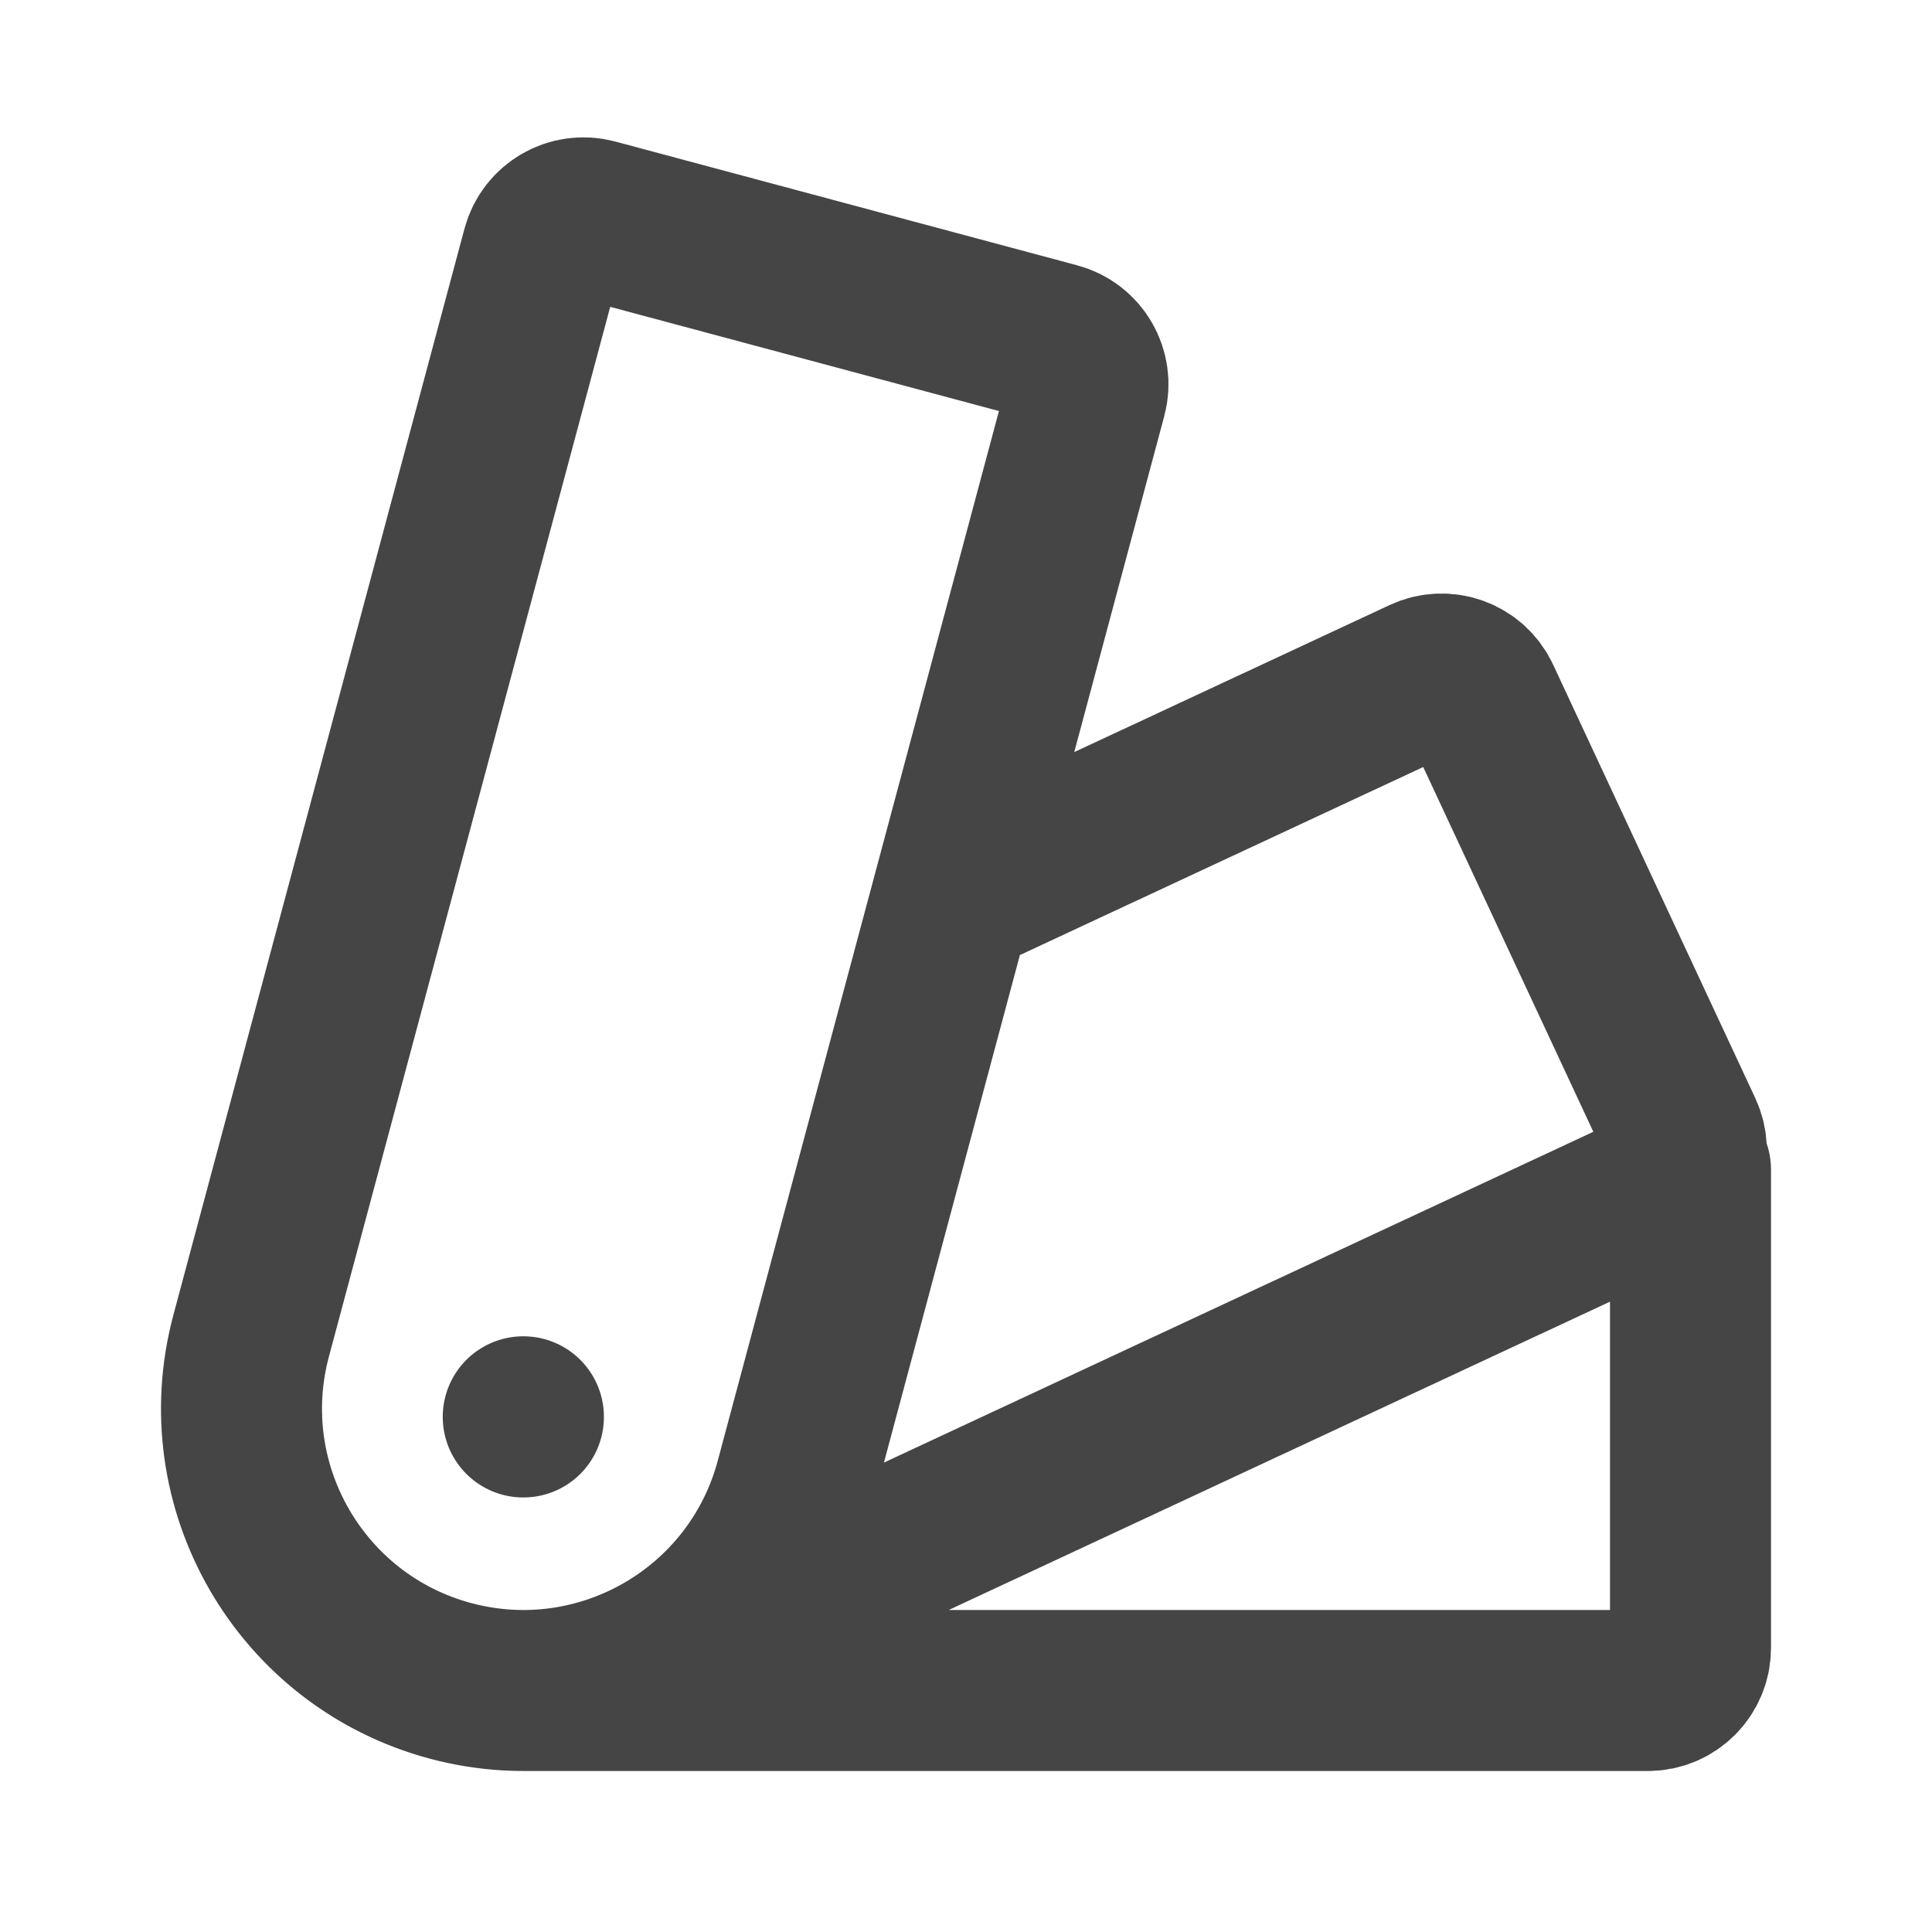
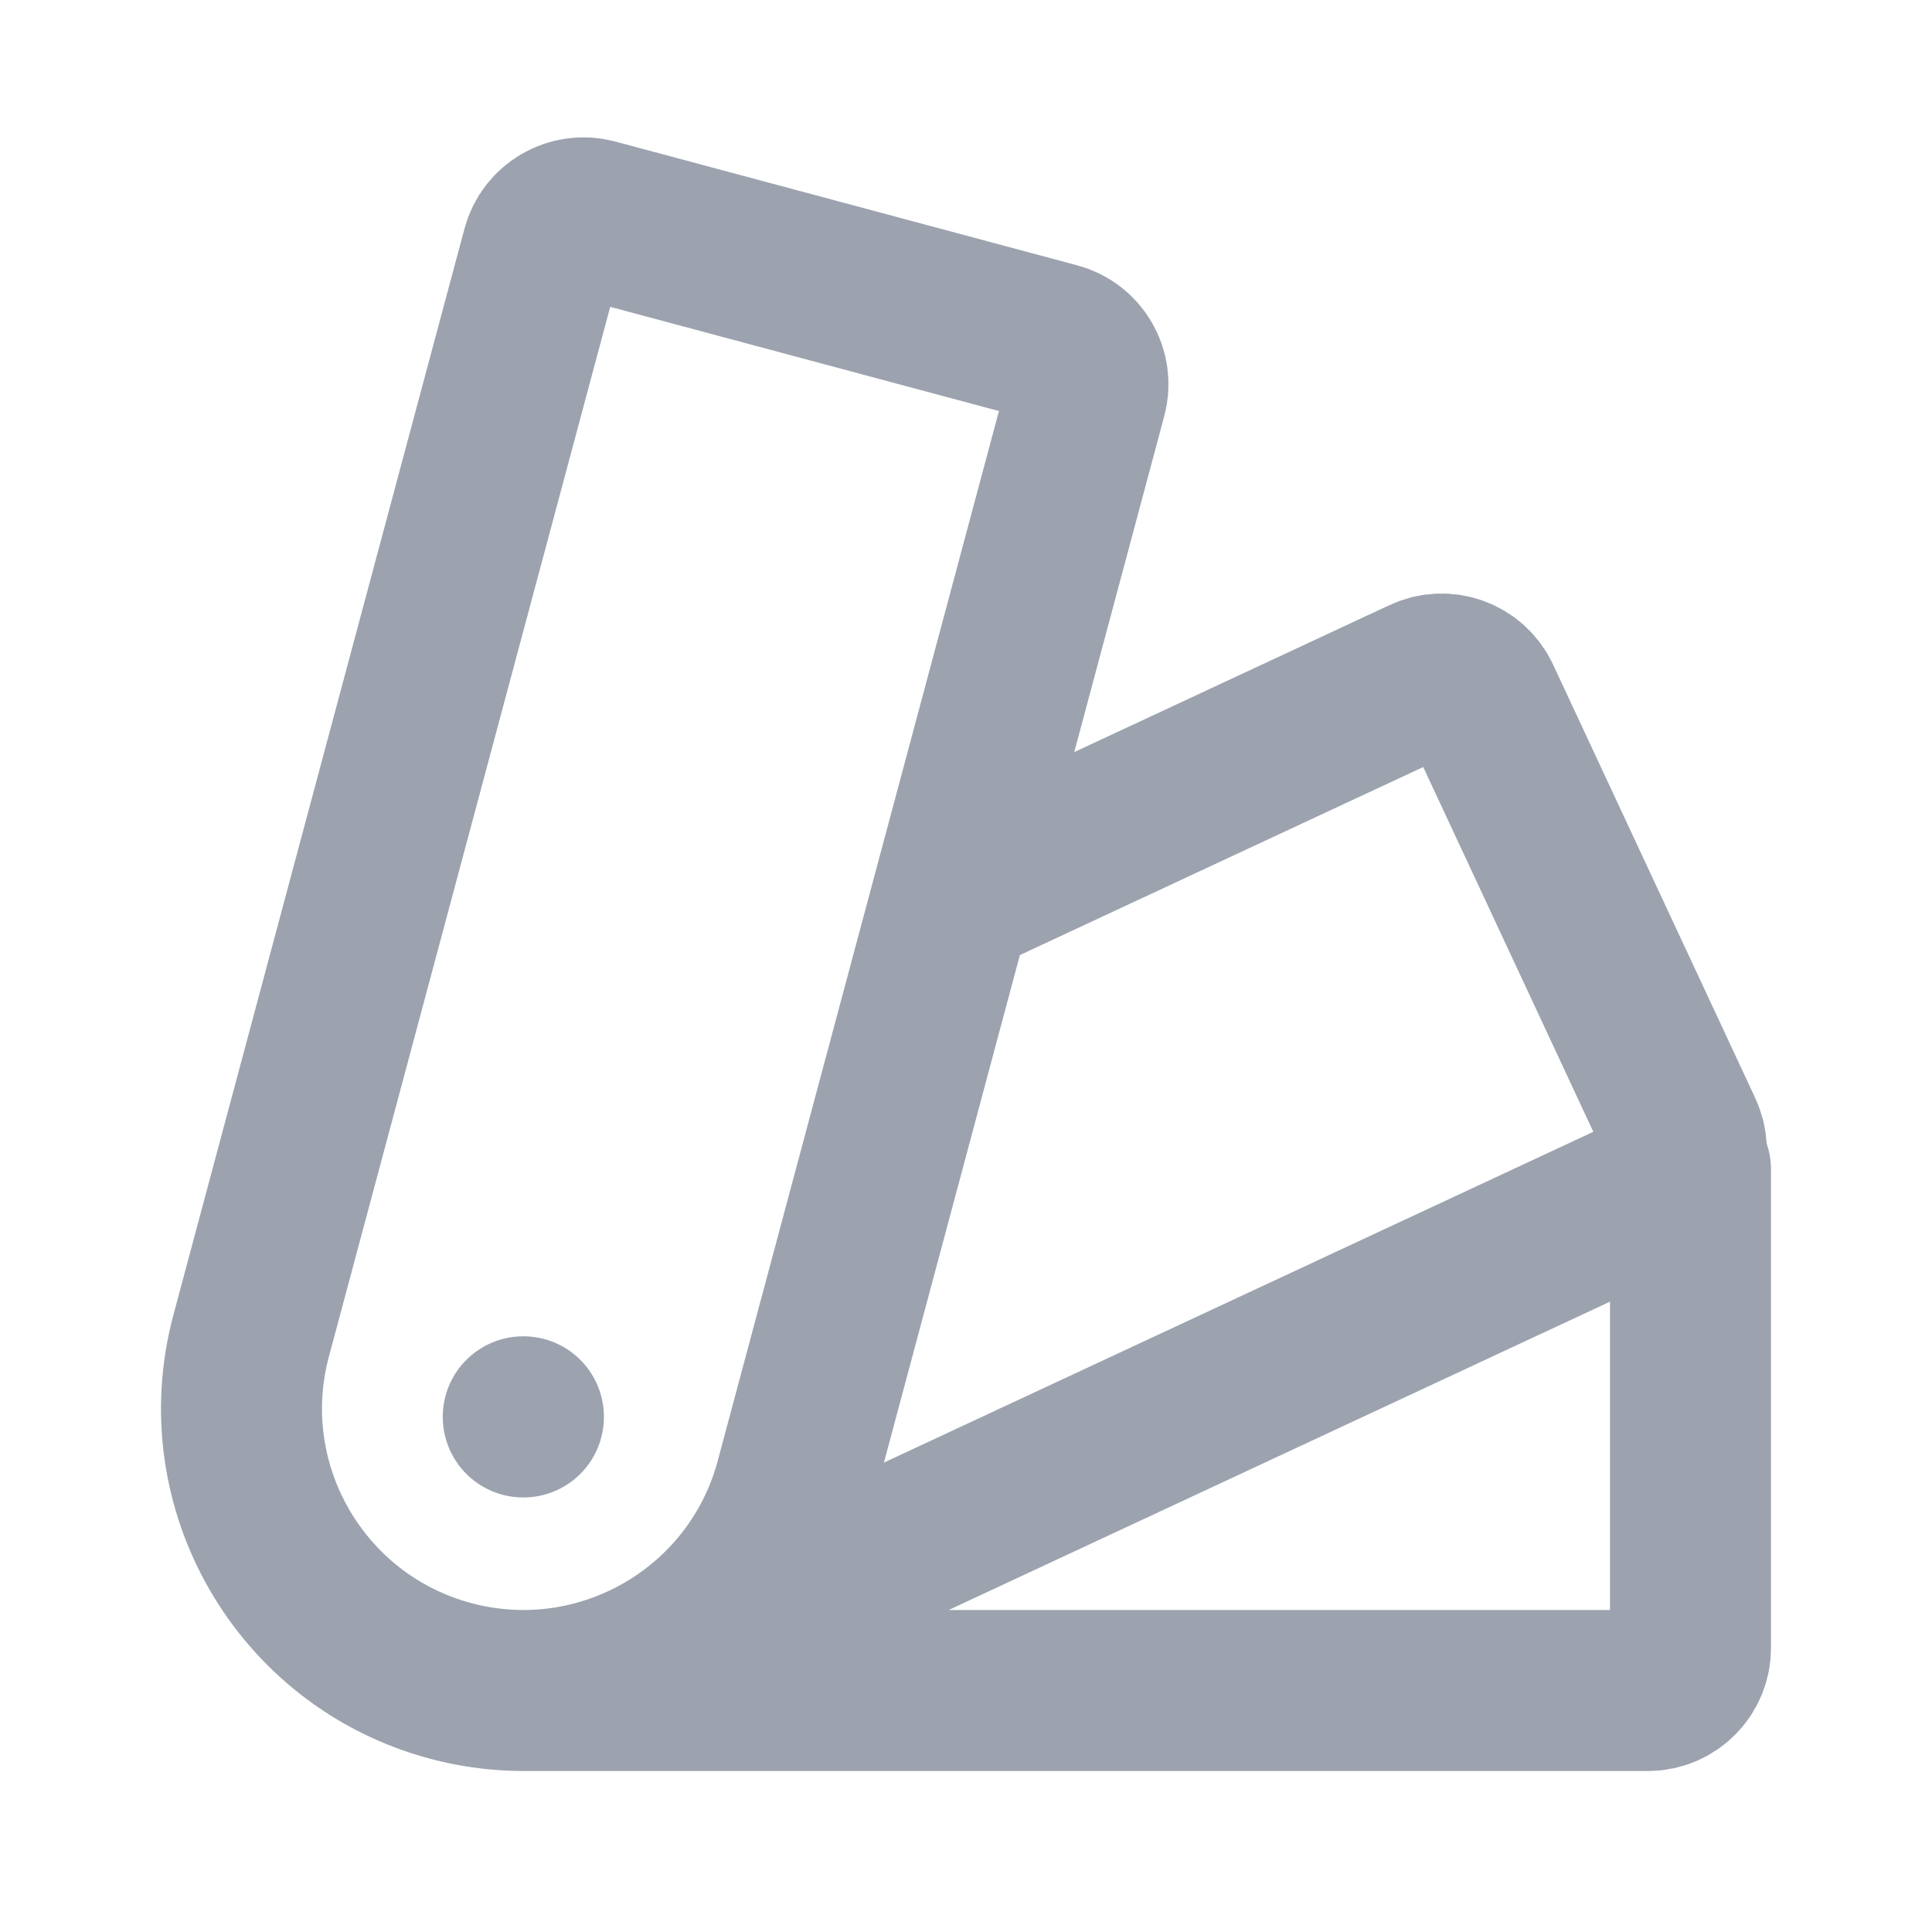
<svg xmlns="http://www.w3.org/2000/svg" width="24" height="24" viewBox="0 0 24 24" fill="none">
-   <path d="M6.5 21H20.471C20.763 21 21 20.763 21 20.471L21 14.529M7.98 20.671L20.642 14.767C20.907 14.643 21.022 14.329 20.898 14.063L18.387 8.679C18.264 8.414 17.949 8.299 17.684 8.423L12.03 11.059M9.882 18.405C9.382 20.272 7.462 21.38 5.595 20.88C3.728 20.379 2.62 18.46 3.12 16.593L6.736 3.099C6.812 2.816 7.102 2.649 7.384 2.724L13.123 4.262C13.405 4.337 13.573 4.628 13.497 4.91L9.882 18.405ZM6.5 17.6H6.502L6.502 17.602L6.5 17.602V17.6Z" stroke="#454545" stroke-width="2" stroke-linecap="round" stroke-linejoin="round" />
+   <path d="M6.5 21H20.471C20.763 21 21 20.763 21 20.471L21 14.529M7.98 20.671L20.642 14.767C20.907 14.643 21.022 14.329 20.898 14.063L18.387 8.679C18.264 8.414 17.949 8.299 17.684 8.423L12.03 11.059M9.882 18.405C9.382 20.272 7.462 21.38 5.595 20.88C3.728 20.379 2.62 18.46 3.12 16.593L6.736 3.099C6.812 2.816 7.102 2.649 7.384 2.724L13.123 4.262C13.405 4.337 13.573 4.628 13.497 4.91L9.882 18.405ZM6.5 17.6H6.502L6.502 17.602L6.5 17.602V17.6Z" stroke="#9ca3af" stroke-width="2" stroke-linecap="round" stroke-linejoin="round" />
</svg>
